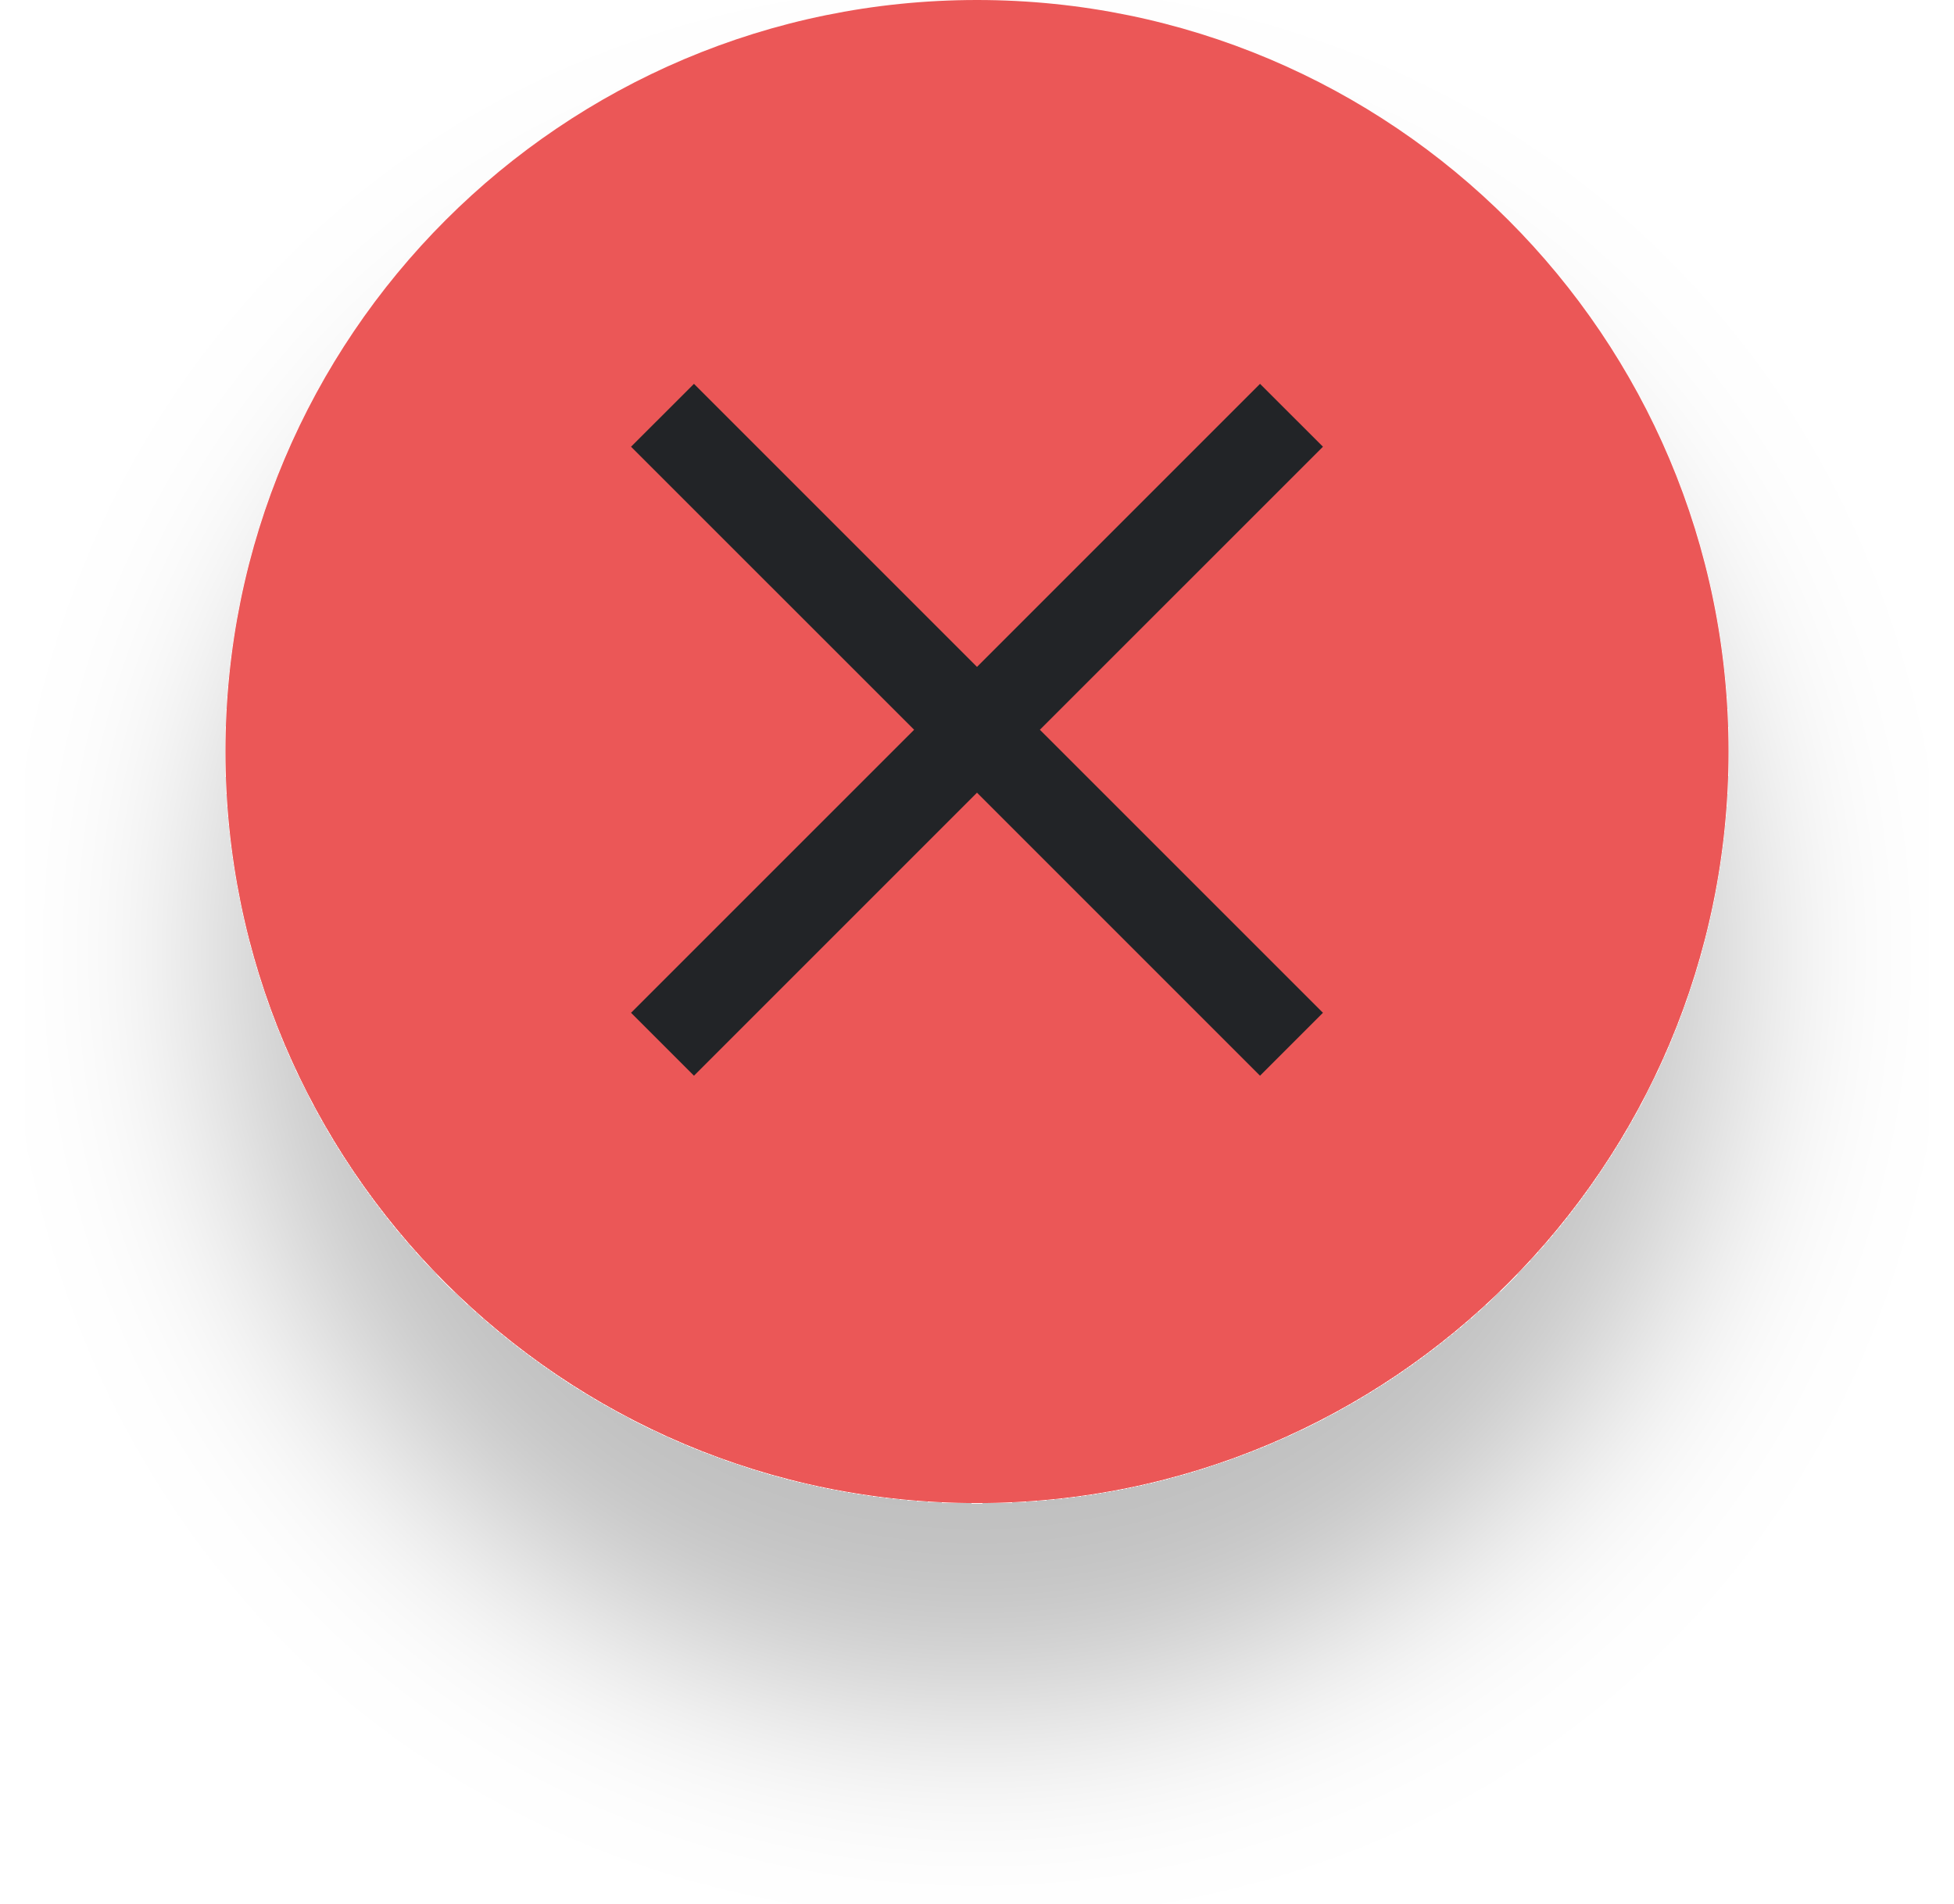
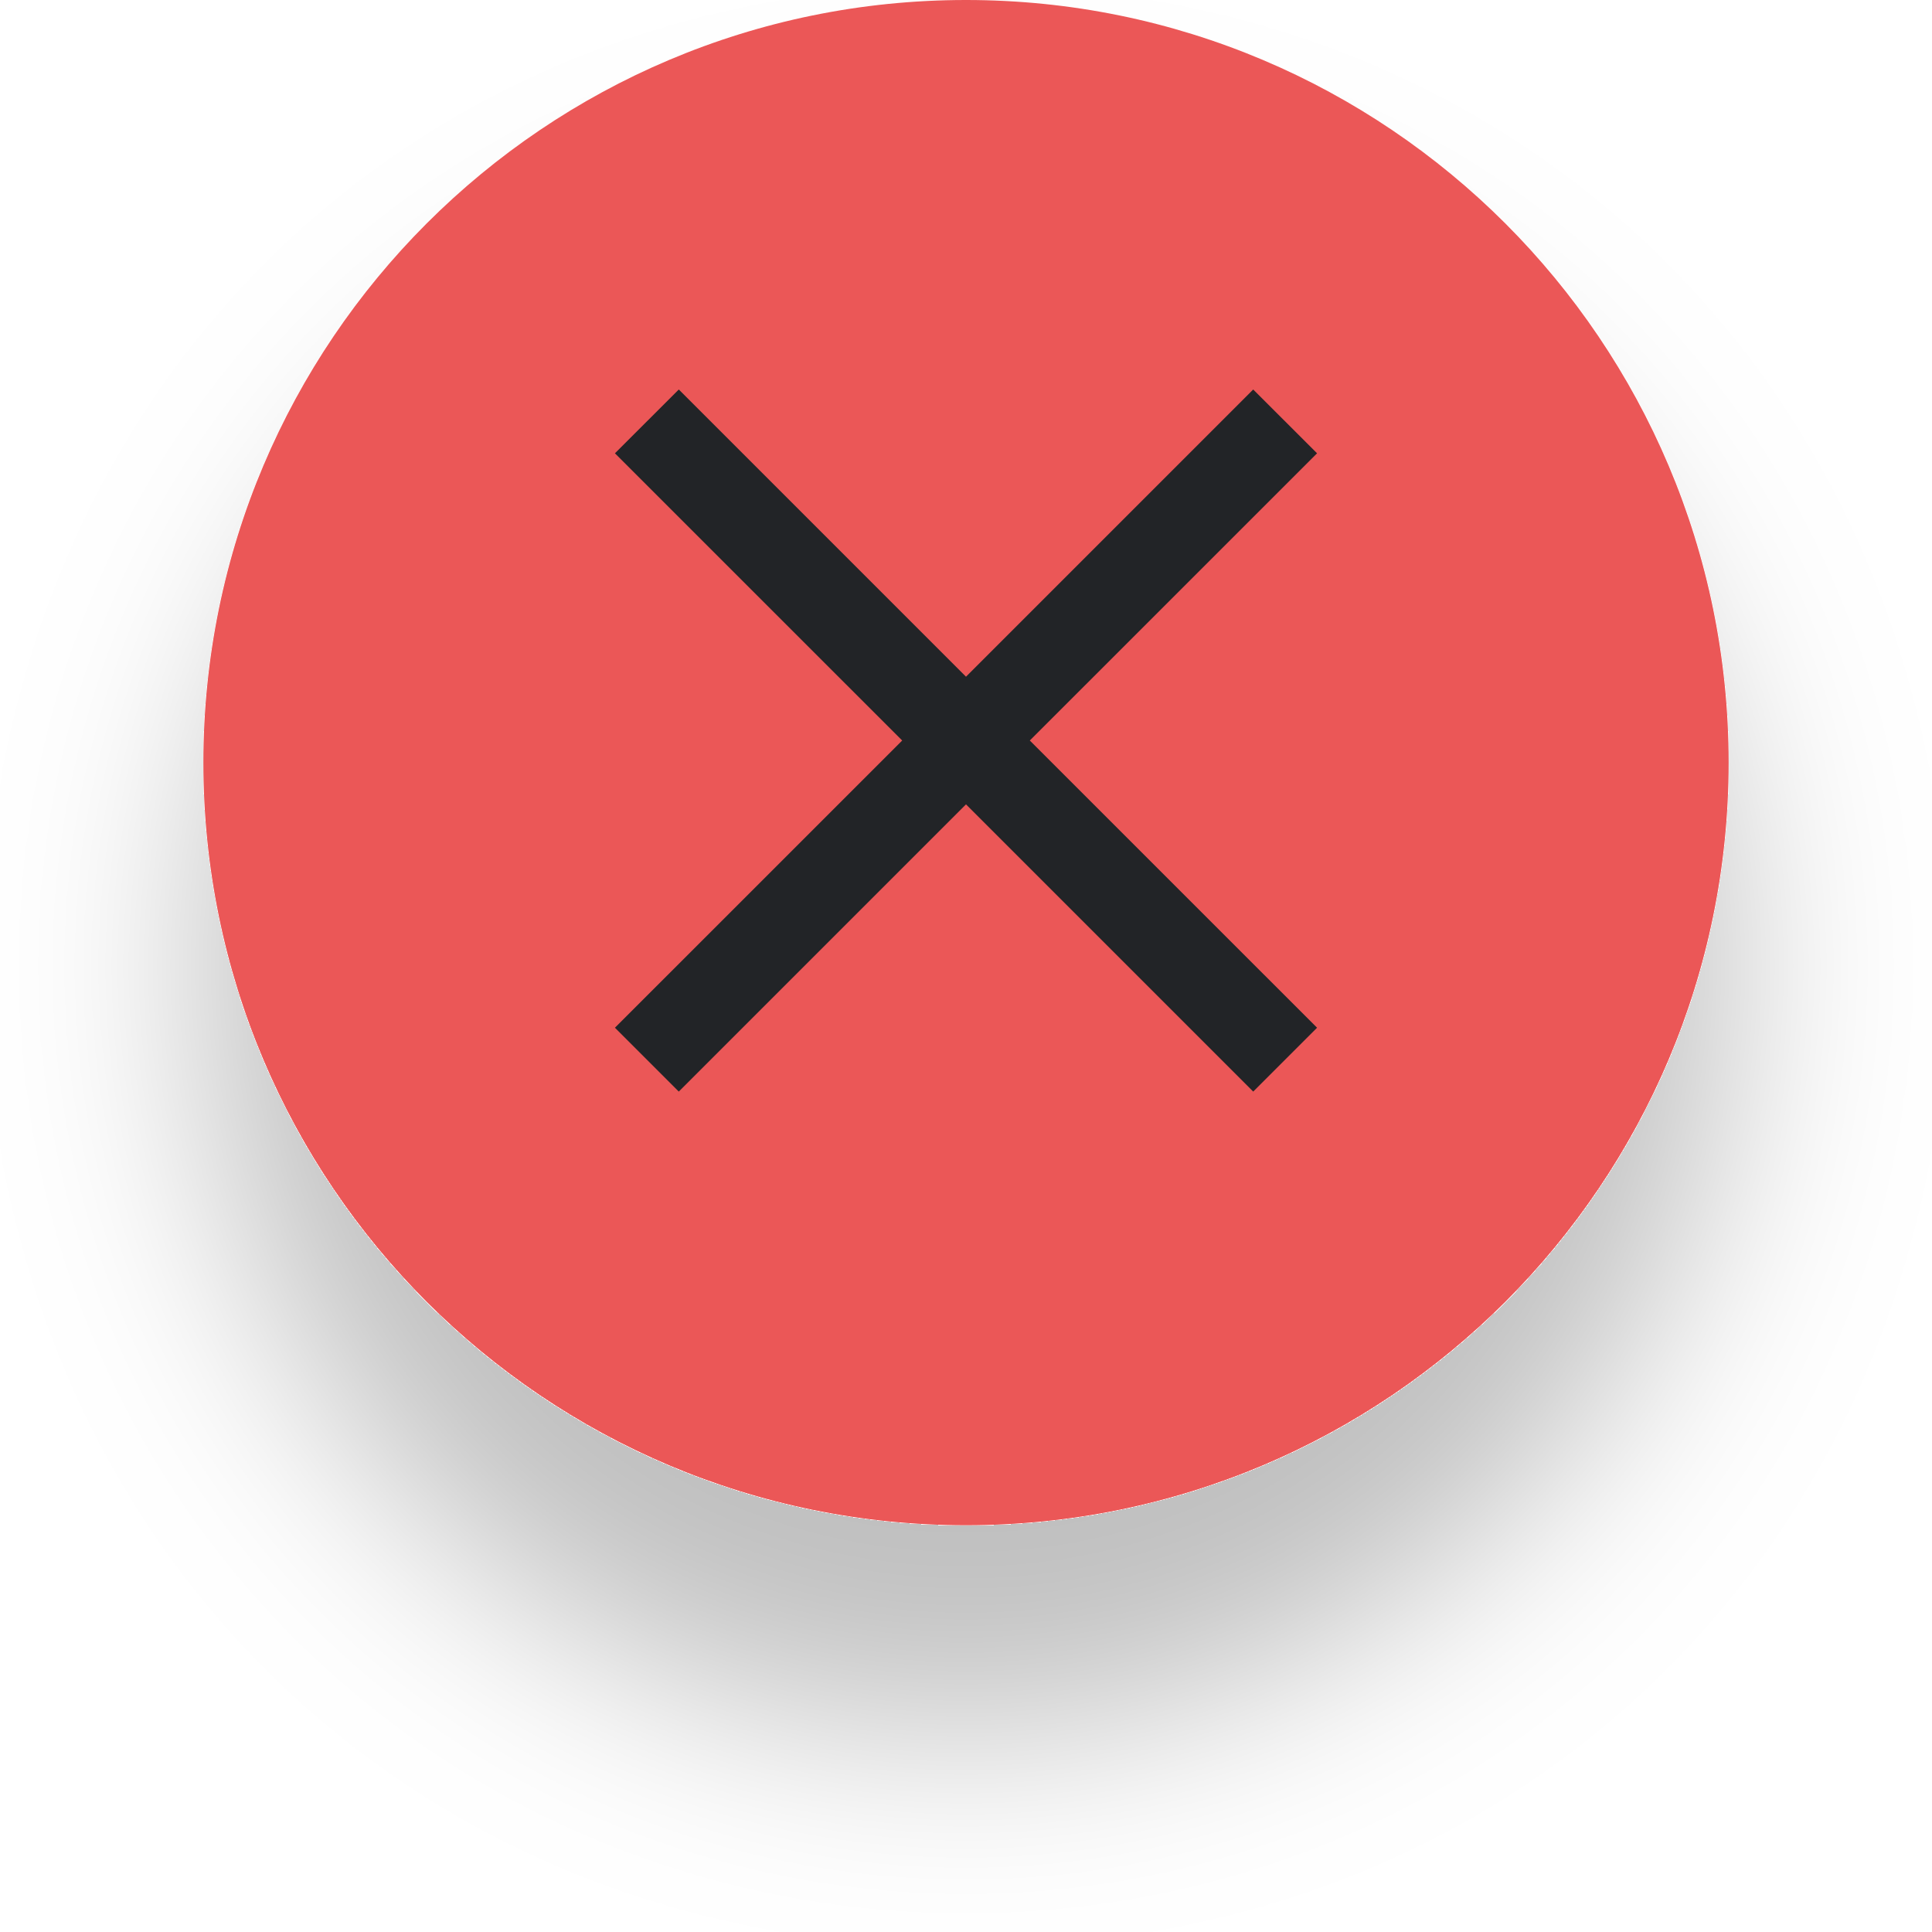
- <svg xmlns="http://www.w3.org/2000/svg" width="39" height="38" viewBox="0 0 39 38" fill="none">
-   <g filter="url(#filter0_d_205_4859)">
-     <circle cx="19.5" cy="15" r="15" fill="#EB5757" />
+ <svg xmlns="http://www.w3.org/2000/svg" width="38" height="38" viewBox="0 0 38 38" fill="none">
+   <g filter="url(#filter0_d_205_2802)">
+     <circle cx="19" cy="15" r="15" fill="#EB5757" />
  </g>
-   <path fill-rule="evenodd" clip-rule="evenodd" d="M18.245 14.565L12.595 8.916L13.851 7.661L19.5 13.31L25.149 7.661L26.405 8.916L20.755 14.565L26.405 20.214L25.149 21.47L19.5 15.821L13.851 21.47L12.595 20.214L18.245 14.565Z" fill="#222427" />
+   <path fill-rule="evenodd" clip-rule="evenodd" d="M17.745 14.565L12.095 8.916L13.351 7.661L19 13.31L24.649 7.661L25.905 8.916L20.255 14.565L25.905 20.214L24.649 21.47L19 15.821L13.351 21.47L12.095 20.214L17.745 14.565Z" fill="#222427" />
  <defs>
-     <filter id="filter0_d_205_4859" x="0.5" y="0" width="38" height="38" filterUnits="userSpaceOnUse" color-interpolation-filters="sRGB">
+     <filter id="filter0_d_205_2802" x="0" y="0" width="38" height="38" filterUnits="userSpaceOnUse" color-interpolation-filters="sRGB">
      <feFlood flood-opacity="0" result="BackgroundImageFix" />
      <feColorMatrix in="SourceAlpha" type="matrix" values="0 0 0 0 0 0 0 0 0 0 0 0 0 0 0 0 0 0 127 0" result="hardAlpha" />
      <feOffset dy="4" />
      <feGaussianBlur stdDeviation="2" />
      <feComposite in2="hardAlpha" operator="out" />
      <feColorMatrix type="matrix" values="0 0 0 0 0 0 0 0 0 0 0 0 0 0 0 0 0 0 0.25 0" />
-       <feBlend mode="normal" in2="BackgroundImageFix" result="effect1_dropShadow_205_4859" />
-       <feBlend mode="normal" in="SourceGraphic" in2="effect1_dropShadow_205_4859" result="shape" />
+       <feBlend mode="normal" in2="BackgroundImageFix" result="effect1_dropShadow_205_2802" />
+       <feBlend mode="normal" in="SourceGraphic" in2="effect1_dropShadow_205_2802" result="shape" />
    </filter>
  </defs>
</svg>
